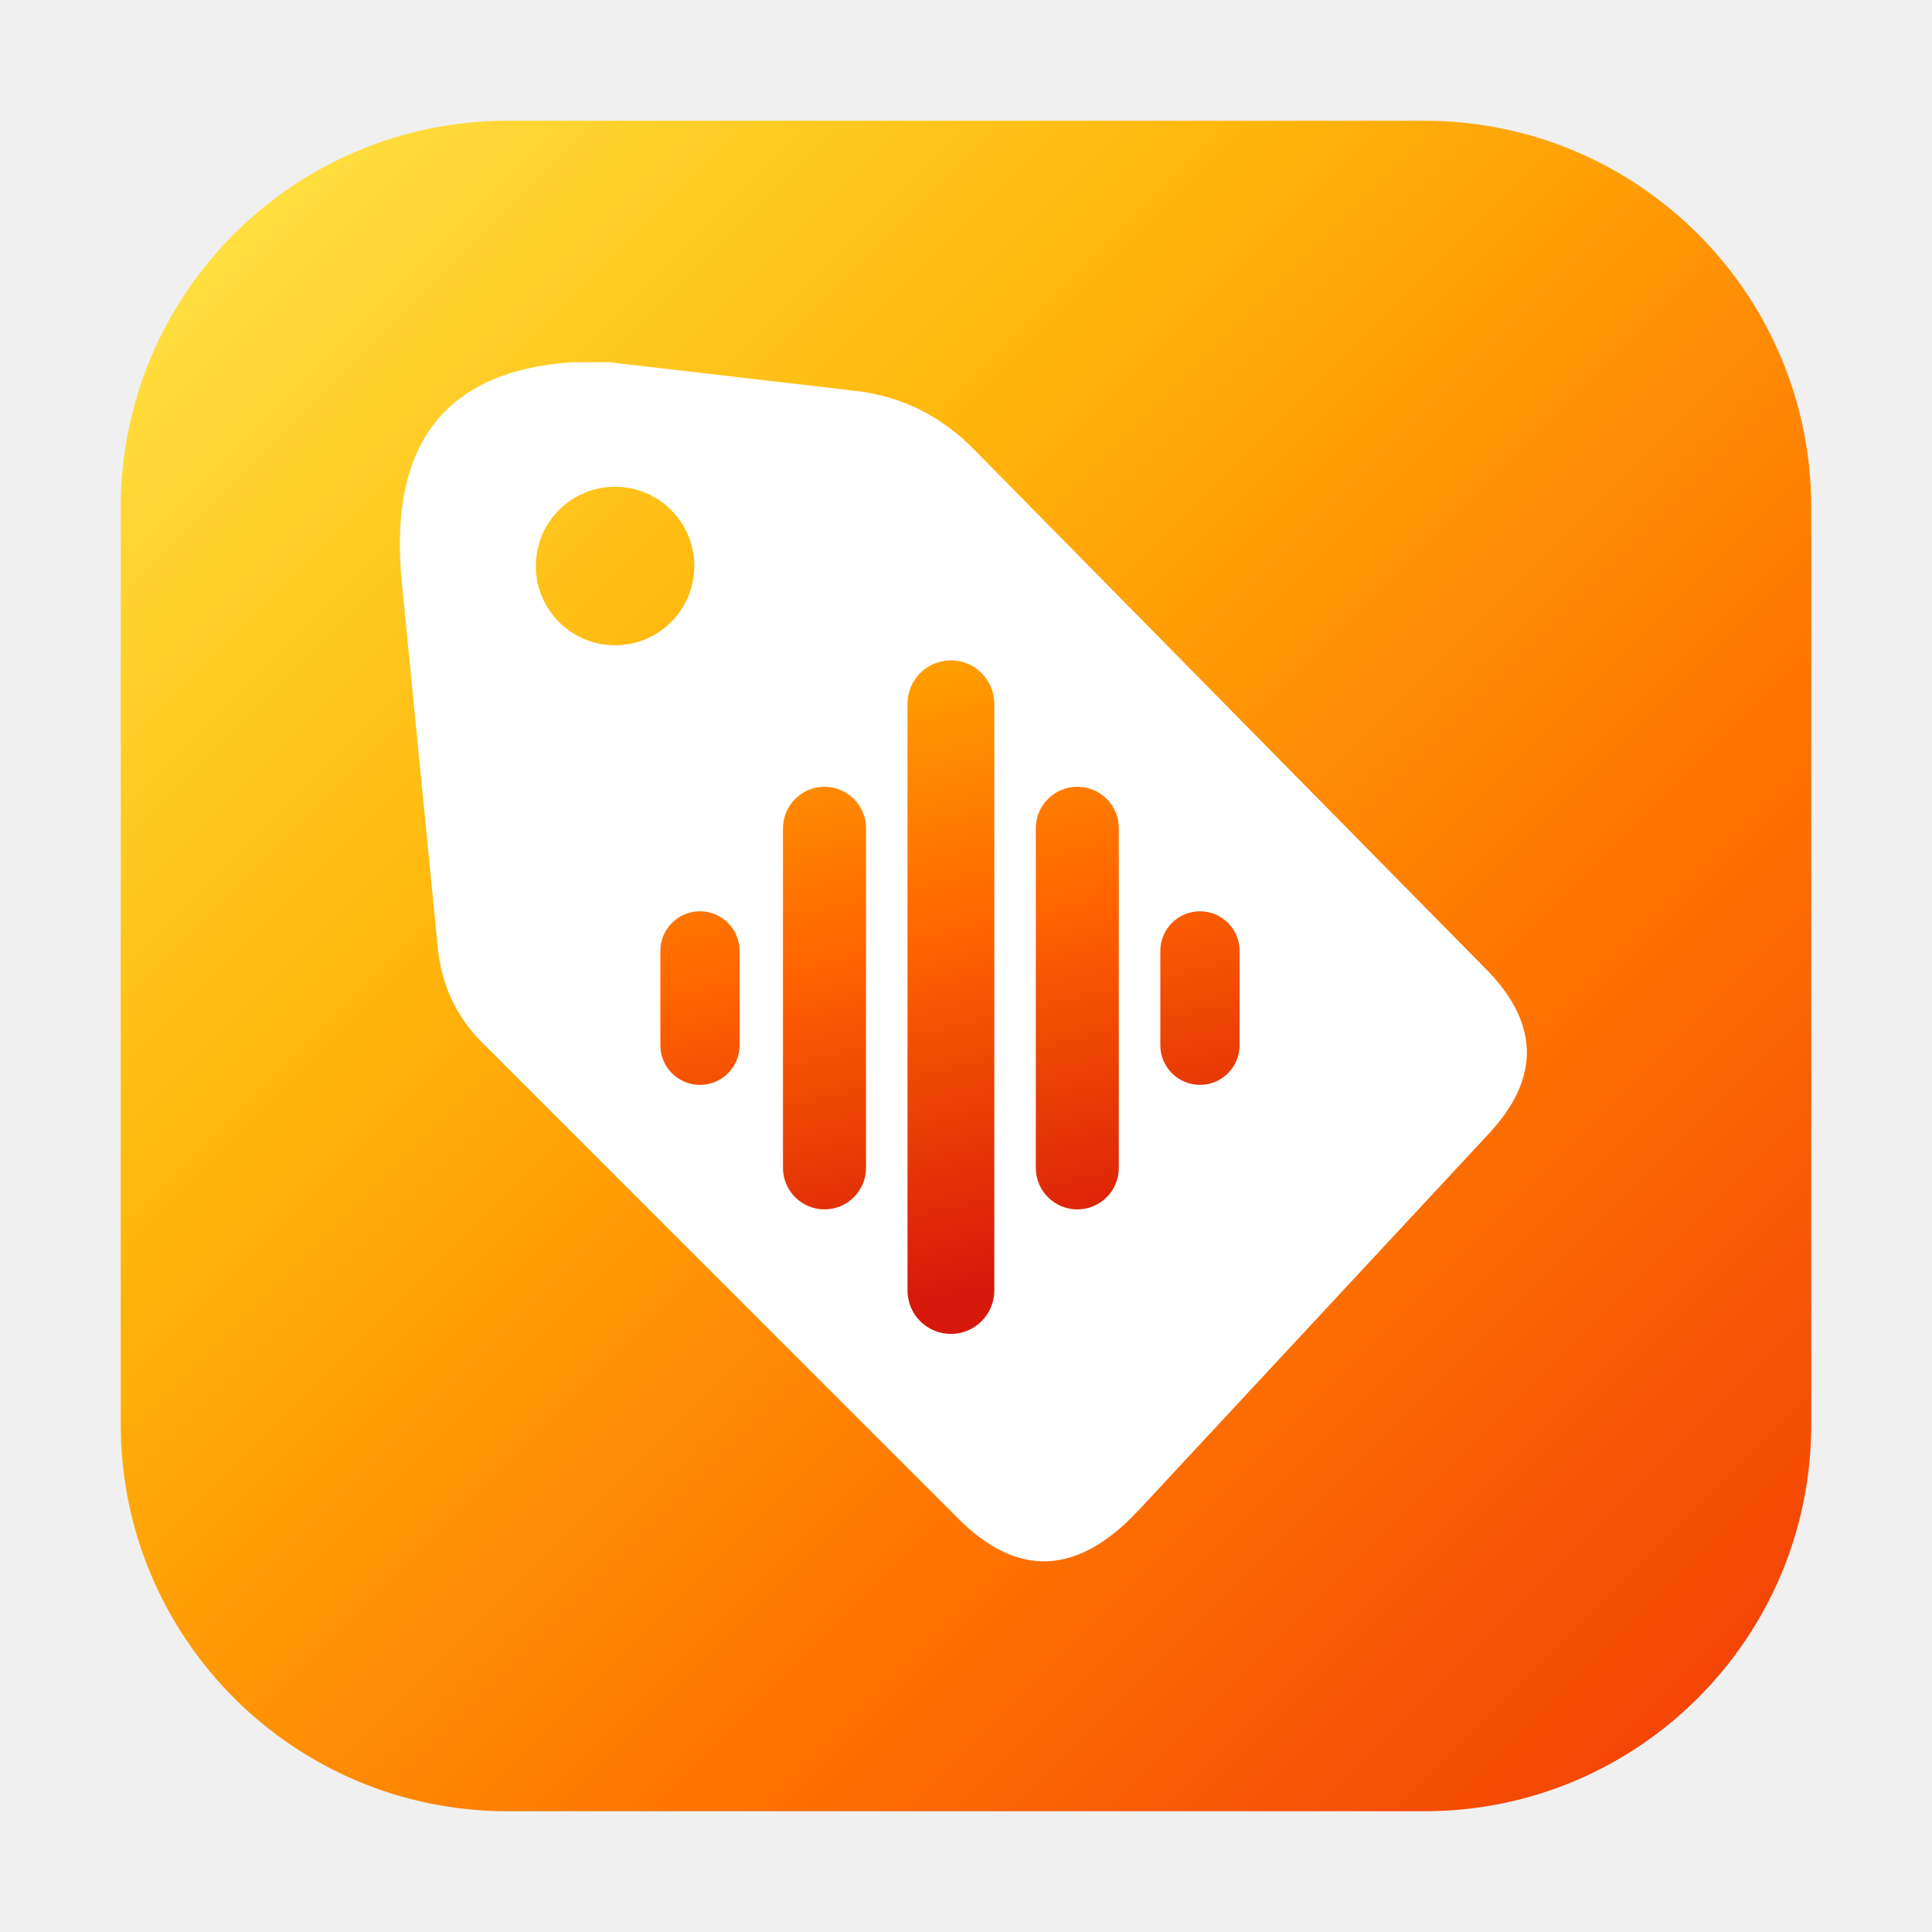
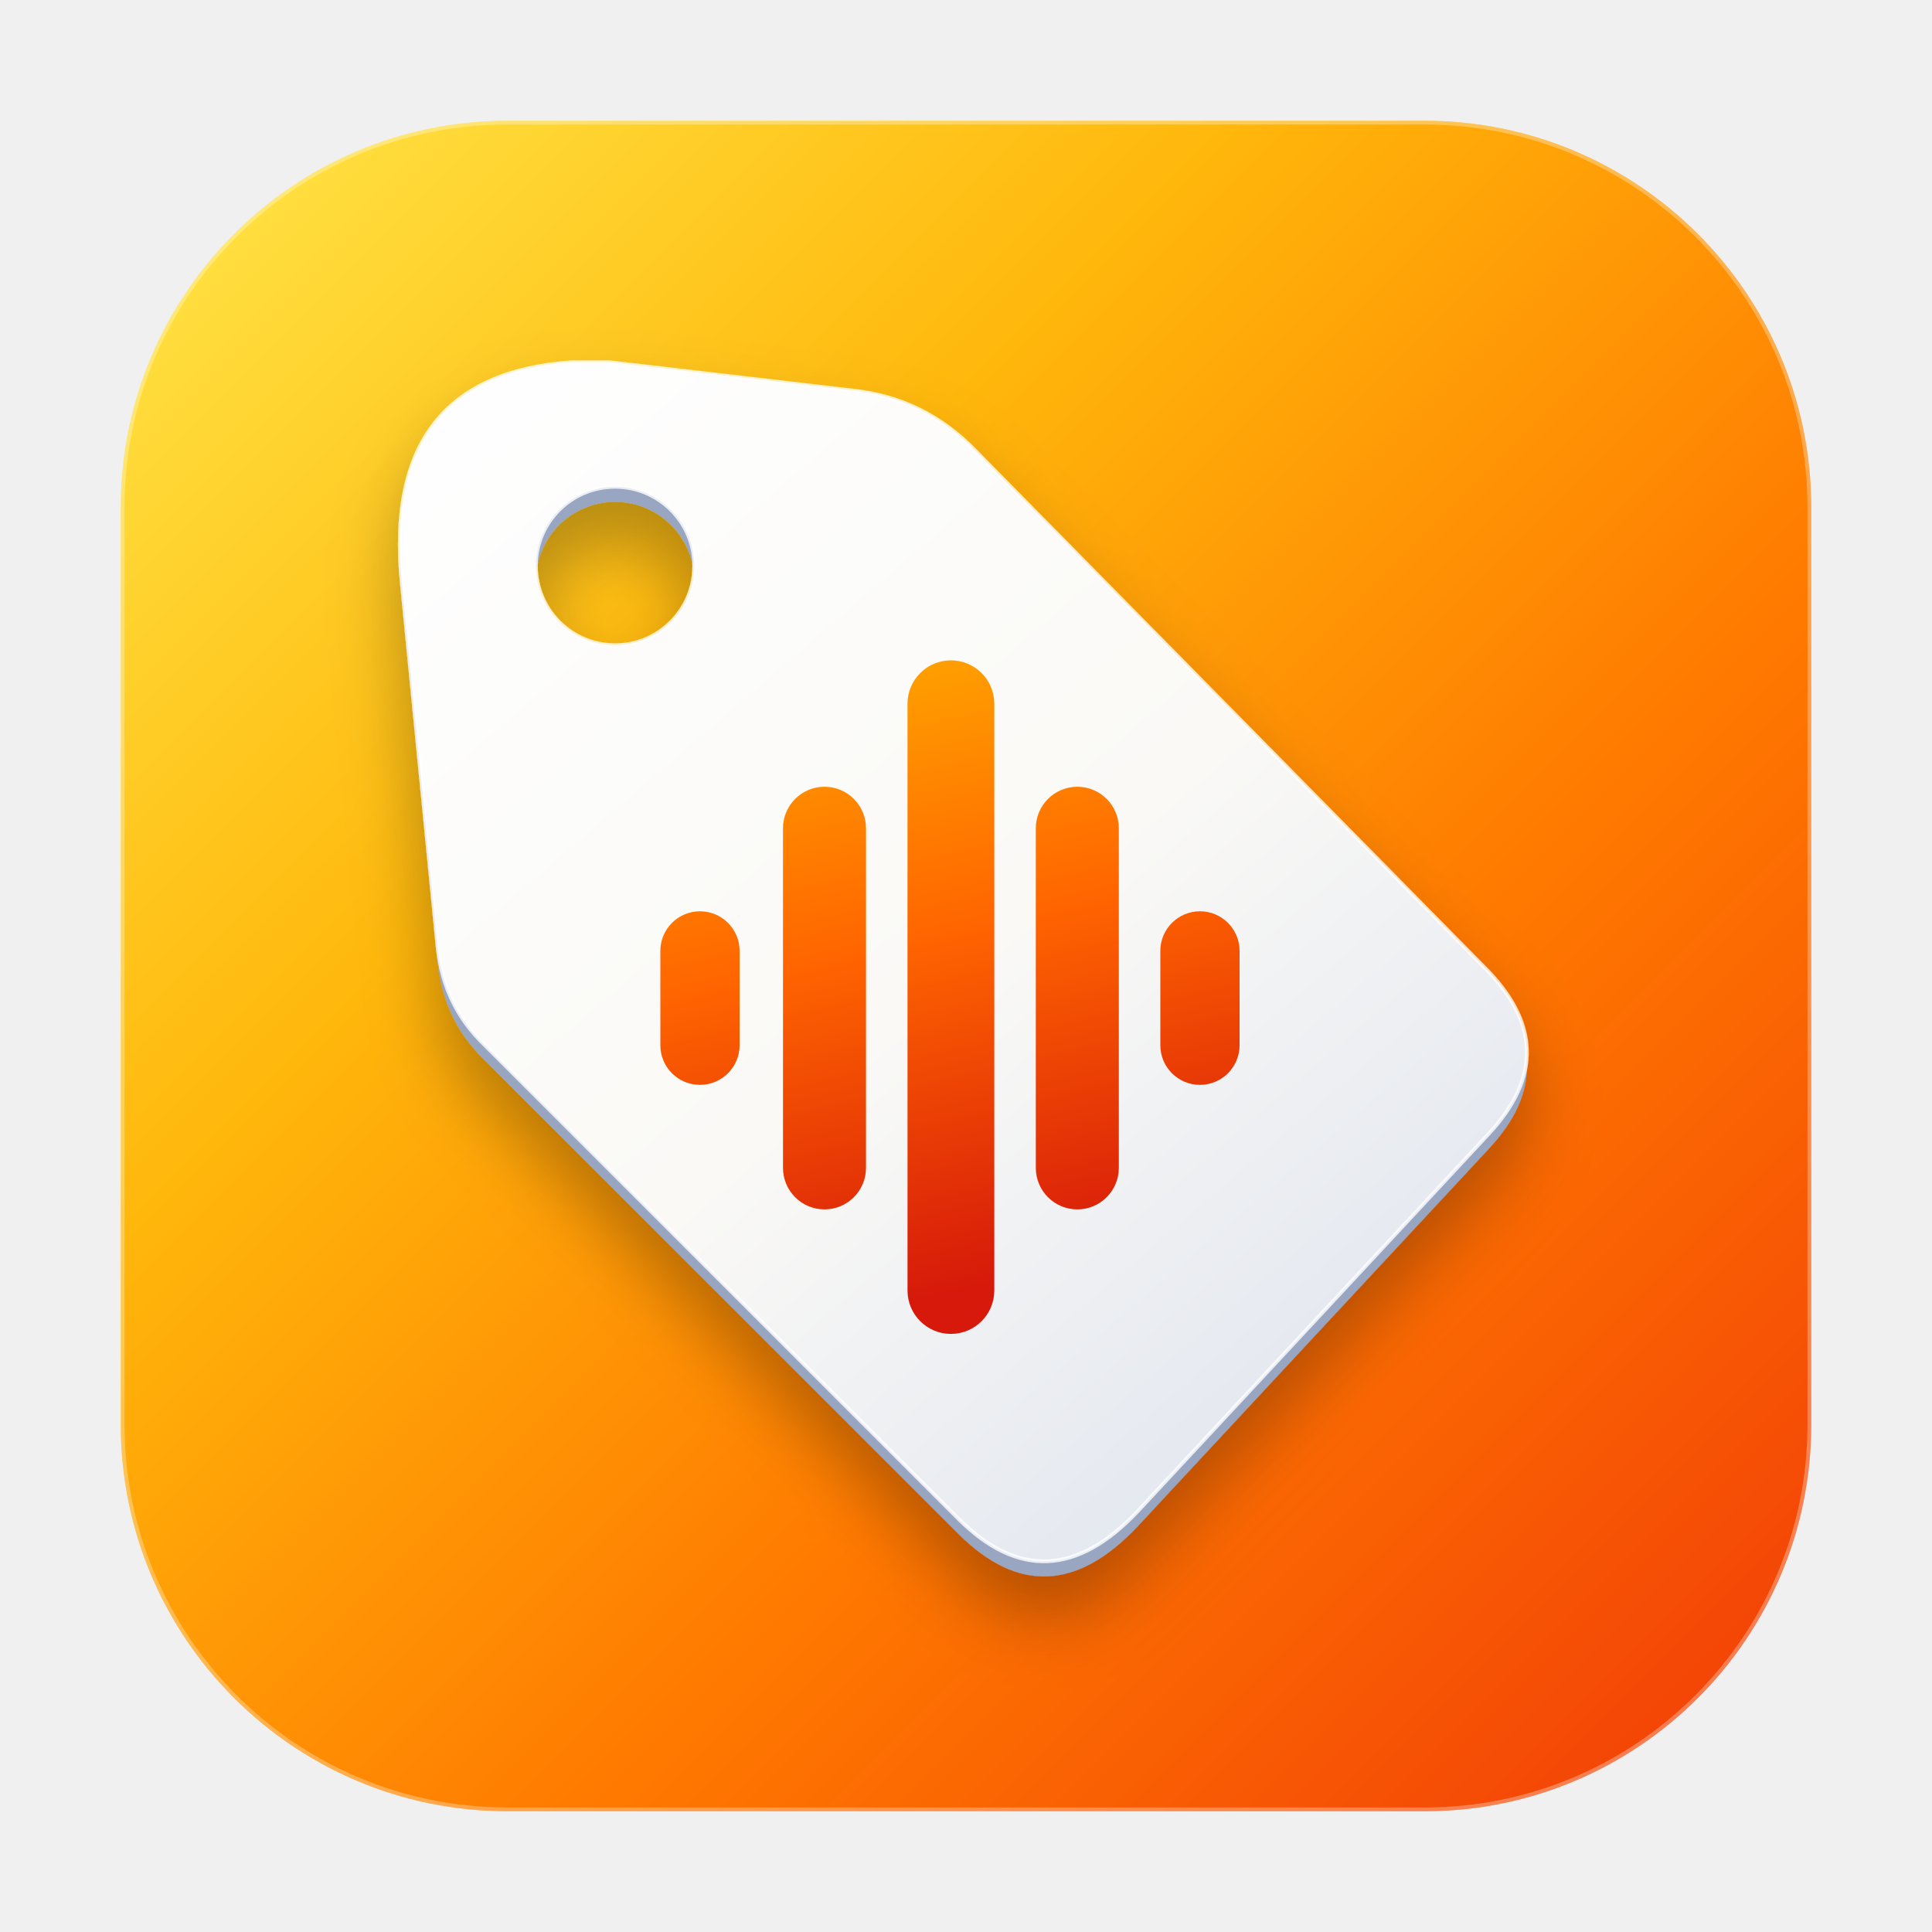
<svg xmlns="http://www.w3.org/2000/svg" width="1024" height="1024" viewBox="0 0 1024 1024" role="img">
  <defs>
    <linearGradient id="warm" x1="0" y1="0" x2="1" y2="1">
      <stop stop-color="#FFE84A" />
      <stop offset=".33" stop-color="#FFB70B" />
      <stop offset=".64" stop-color="#FF7900" />
      <stop offset="1" stop-color="#F13A08" />
    </linearGradient>
    <linearGradient id="wordWarm" x1="0" y1="1" x2=".8" y2="0">
      <stop stop-color="#FFC72C" />
      <stop offset=".48" stop-color="#FF8B00" />
      <stop offset="1" stop-color="#F23D0B" />
    </linearGradient>
    <linearGradient id="paper" x1="0" y1="0" x2=".8" y2="1">
      <stop stop-color="#FFFFFF" />
      <stop offset=".55" stop-color="#FAF9F6" />
      <stop offset="1" stop-color="#DFE4EE" />
    </linearGradient>
    <linearGradient id="bars" x1="0" y1="0" x2=".2" y2="1">
      <stop stop-color="#FFAD00" />
      <stop offset=".48" stop-color="#FF6500" />
      <stop offset="1" stop-color="#D6190A" />
    </linearGradient>
    <linearGradient id="darkBg" x1="0" y1="0" x2="1" y2="1">
      <stop stop-color="#142432" />
      <stop offset=".6" stop-color="#0B121B" />
      <stop offset="1" stop-color="#080E14" />
    </linearGradient>
    <linearGradient id="lightBg" x1="0" y1="0" x2="1" y2="1">
      <stop stop-color="#FFFDF6" />
      <stop offset=".5" stop-color="#FFF1CC" />
      <stop offset="1" stop-color="#FFD581" />
    </linearGradient>
    <radialGradient id="glow">
      <stop stop-color="#FF7800" stop-opacity=".18" />
      <stop offset="1" stop-color="#FF7800" stop-opacity="0" />
    </radialGradient>
    <filter id="shadow" x="-.25" y="-.25" width="1.5" height="1.7">
      <feGaussianBlur in="SourceAlpha" stdDeviation="18" />
      <feOffset dx="0" dy="22" />
      <feComponentTransfer>
        <feFuncA type="linear" slope=".28" />
      </feComponentTransfer>
      <feMerge>
        <feMergeNode />
        <feMergeNode in="SourceGraphic" />
      </feMerge>
    </filter>
  </defs>
  <rect x="64" y="64" width="896" height="896" rx="205" fill="url(#warm)" />
-   <path d="M 323 192 L 452 207 Q 490 211 517 239 L 786 512 Q 831 556 789 601 L 603 801 Q 555 852 508 805 L 257 554 Q 235 533 232 502 L 213 309 Q 202 199 303 192 Z M 284 300 a 42 42 0 1 0 84 0 a 42 42 0 1 0 -84 0 Z" fill="#FFFFFF" fill-rule="evenodd" />
+   <rect x="65" y="65" width="894" height="894" rx="204" fill="none" stroke="#FFFFFF" stroke-opacity=".30" stroke-width="2" />
+   <g filter="url(#shadow)">
+     <path d="M 323 192 L 452 207 Q 490 211 517 239 L 786 512 Q 831 556 789 601 L 603 801 Q 555 852 508 805 L 257 554 Q 235 533 232 502 L 213 309 Q 202 199 303 192 Z M 284 300 a 42 42 0 1 0 84 0 a 42 42 0 1 0 -84 0 Z" transform="translate(0 8)" fill="#98A6C2" fill-rule="evenodd" />
+     <path d="M 323 192 L 452 207 Q 490 211 517 239 L 786 512 Q 831 556 789 601 L 603 801 Q 555 852 508 805 L 257 554 Q 235 533 232 502 L 213 309 Q 202 199 303 192 Z M 284 300 a 42 42 0 1 0 84 0 a 42 42 0 1 0 -84 0 Z" fill="url(#paper)" fill-rule="evenodd" stroke="#FFFFFF" stroke-opacity=".8" stroke-width="2" />
+   </g>
  <path d="M 371.0 483 A 21.0 21.0 0 0 1 392 504.0 V 554.0 A 21.0 21.0 0 0 1 371.0 575 A 21.0 21.0 0 0 1 350 554.0 V 504.0 A 21.0 21.0 0 0 1 371.0 483 Z M 437.0 417 A 22.0 22.0 0 0 1 459 439.0 V 619.0 A 22.0 22.0 0 0 1 437.0 641 A 22.0 22.0 0 0 1 415 619.0 V 439.0 A 22.0 22.0 0 0 1 437.0 417 Z M 504.0 350 A 23.0 23.0 0 0 1 527 373.0 V 684.0 A 23.0 23.0 0 0 1 504.0 707 A 23.0 23.0 0 0 1 481 684.0 V 373.0 A 23.0 23.0 0 0 1 504.0 350 Z M 571.0 417 A 22.0 22.0 0 0 1 593 439.0 V 619.0 A 22.0 22.0 0 0 1 571.0 641 A 22.0 22.0 0 0 1 549 619.0 V 439.0 A 22.0 22.0 0 0 1 571.0 417 Z M 636.0 483 A 21.0 21.0 0 0 1 657 504.0 V 554.0 A 21.0 21.0 0 0 1 636.0 575 A 21.0 21.0 0 0 1 615 554.0 V 504.0 A 21.0 21.0 0 0 1 636.0 483 Z" fill="url(#bars)" />
</svg>
